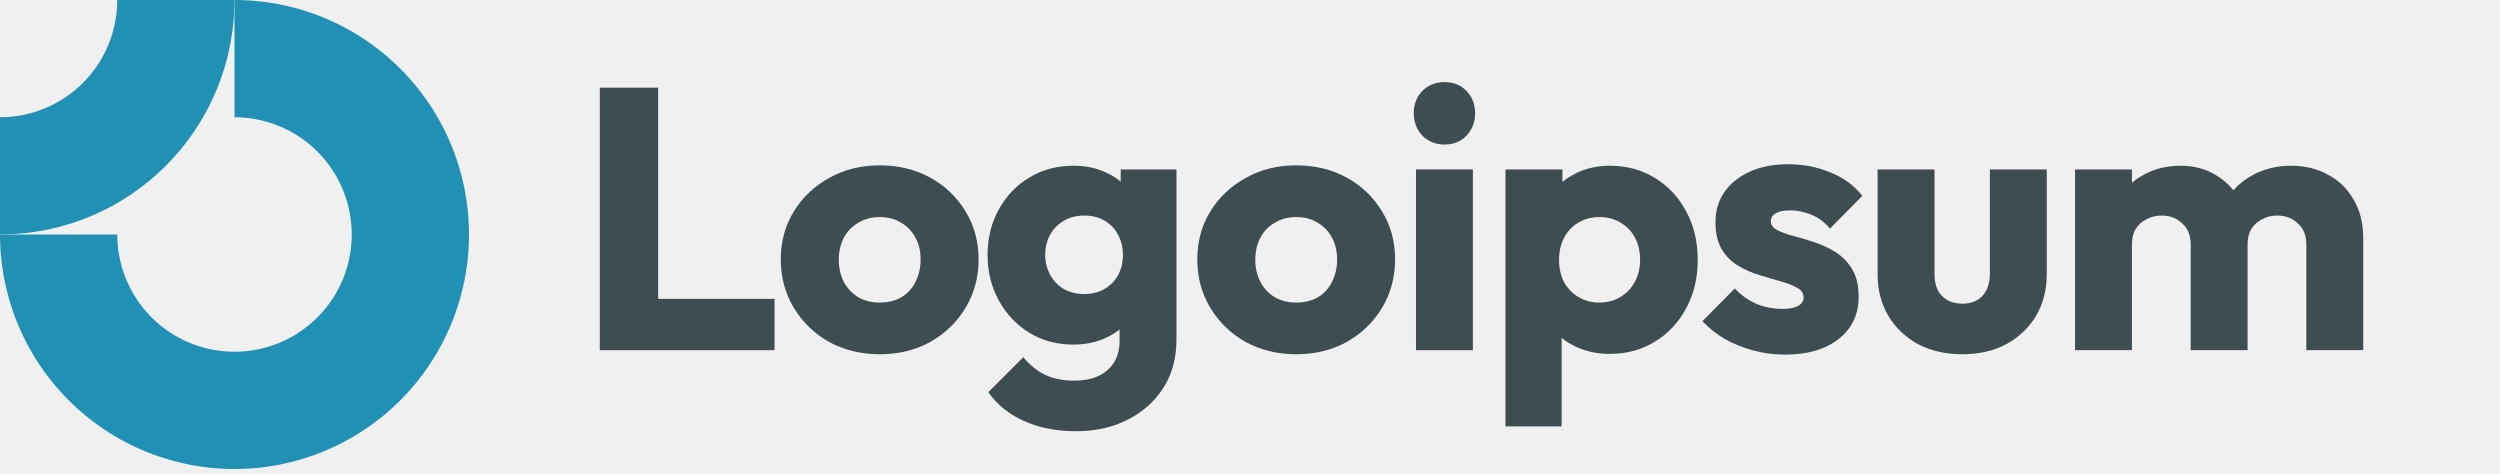
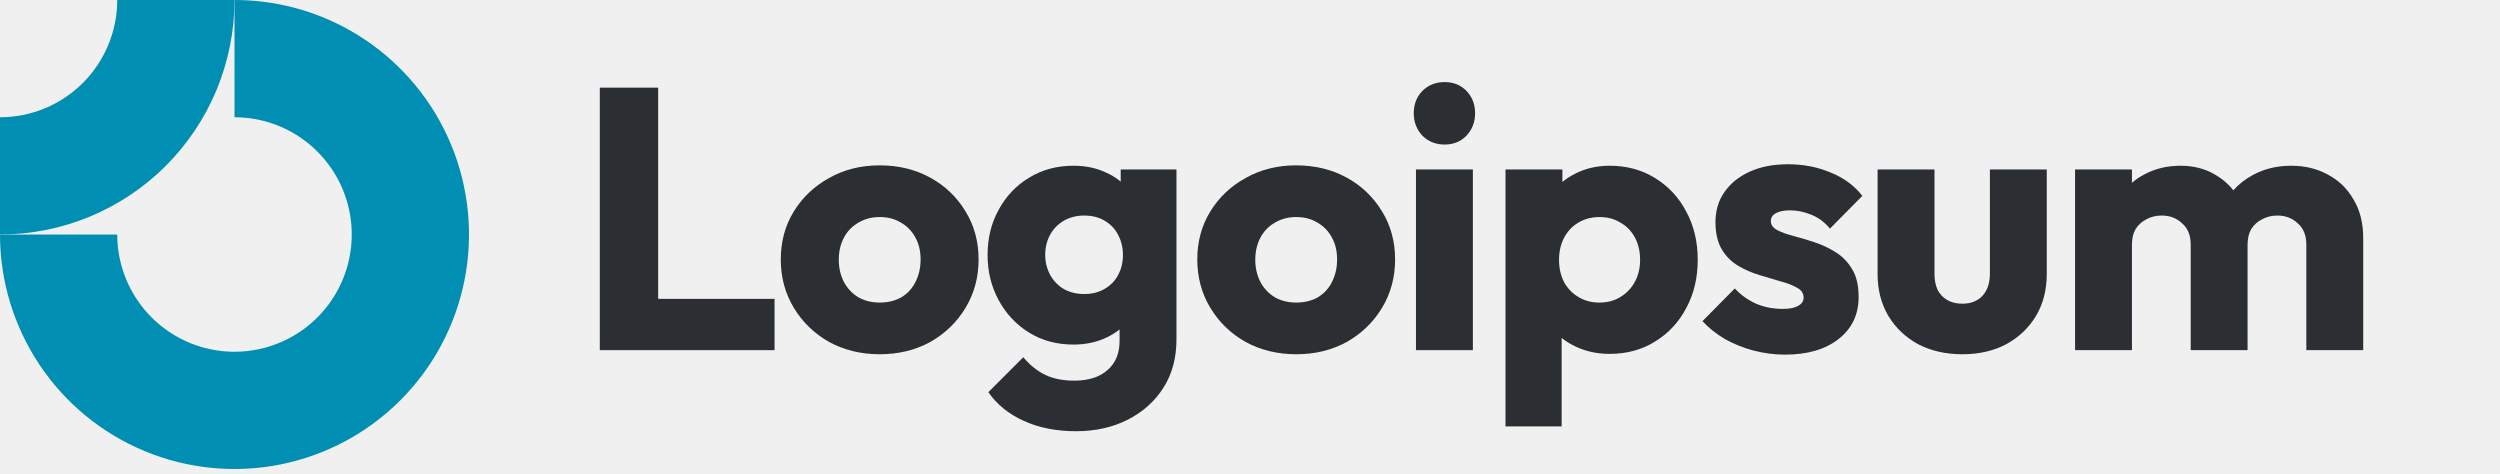
<svg xmlns="http://www.w3.org/2000/svg" width="190" height="36" viewBox="0 0 190 36" fill="none">
  <g clip-path="url(#clip0_97_606)">
-     <path fill-rule="evenodd" clip-rule="evenodd" d="M22.772 10.413C21.307 9.434 19.584 8.911 17.822 8.911V0C21.347 0 24.792 1.045 27.723 3.004C30.654 4.962 32.938 7.745 34.287 11.002C35.636 14.258 35.989 17.842 35.301 21.299C34.614 24.756 32.916 27.931 30.424 30.424C27.931 32.916 24.756 34.614 21.299 35.301C17.842 35.989 14.258 35.636 11.002 34.287C7.745 32.938 4.962 30.654 3.004 27.723C1.045 24.792 0 21.347 0 17.822H8.911C8.911 19.584 9.434 21.307 10.413 22.772C11.392 24.238 12.784 25.38 14.412 26.054C16.04 26.729 17.832 26.905 19.56 26.561C21.289 26.218 22.877 25.369 24.123 24.123C25.369 22.877 26.218 21.289 26.561 19.56C26.905 17.832 26.729 16.04 26.054 14.412C25.38 12.784 24.238 11.392 22.772 10.413Z" fill="#2090B5" />
-     <path fill-rule="evenodd" clip-rule="evenodd" d="M8.911 4.70934e-06C8.911 1.17 8.68 2.329 8.233 3.41C7.785 4.491 7.128 5.473 6.301 6.301C5.473 7.128 4.491 7.785 3.41 8.233C2.329 8.68 1.17 8.911 3.89504e-07 8.911L0 17.822C2.34 17.822 4.658 17.361 6.82 16.465C8.982 15.57 10.947 14.257 12.602 12.602C14.257 10.947 15.569 8.982 16.465 6.82C17.361 4.658 17.822 2.34 17.822 0L8.911 4.70934e-06Z" fill="#2090B5" />
-     <path d="M111.938 12.878H107.614V26.612H111.938V12.878Z" fill="#3D4D52" />
-     <path d="M108.095 10.307C108.547 10.759 109.112 10.985 109.79 10.985C110.468 10.985 111.024 10.759 111.457 10.307C111.891 9.836 112.108 9.271 112.108 8.612C112.108 7.933 111.891 7.368 111.457 6.916C111.024 6.464 110.468 6.238 109.79 6.238C109.112 6.238 108.547 6.464 108.095 6.916C107.661 7.368 107.445 7.933 107.445 8.612C107.445 9.271 107.661 9.836 108.095 10.307Z" fill="#3D4D52" />
-     <path d="M45.585 26.612V6.662H50.021V22.713H58.866V26.612H45.585Z" fill="#3D4D52" />
-     <path fill-rule="evenodd" clip-rule="evenodd" d="M66.856 26.923C65.443 26.923 64.162 26.612 63.013 25.99C61.883 25.35 60.988 24.483 60.328 23.39C59.669 22.298 59.339 21.073 59.339 19.717C59.339 18.36 59.669 17.145 60.328 16.072C60.988 14.998 61.883 14.15 63.013 13.528C64.143 12.888 65.424 12.567 66.856 12.567C68.288 12.567 69.569 12.878 70.699 13.5C71.83 14.122 72.725 14.979 73.384 16.072C74.043 17.145 74.373 18.36 74.373 19.717C74.373 21.073 74.043 22.298 73.384 23.39C72.725 24.483 71.83 25.35 70.699 25.99C69.569 26.612 68.288 26.923 66.856 26.923ZM66.856 22.995C67.478 22.995 68.024 22.863 68.495 22.599C68.966 22.317 69.324 21.93 69.569 21.441C69.833 20.932 69.965 20.357 69.965 19.717C69.965 19.076 69.833 18.521 69.569 18.05C69.305 17.56 68.938 17.183 68.467 16.919C68.015 16.637 67.478 16.495 66.856 16.495C66.253 16.495 65.716 16.637 65.245 16.919C64.775 17.183 64.407 17.56 64.143 18.05C63.88 18.54 63.748 19.105 63.748 19.745C63.748 20.367 63.88 20.932 64.143 21.441C64.407 21.93 64.775 22.317 65.245 22.599C65.716 22.863 66.253 22.995 66.856 22.995Z" fill="#3D4D52" />
-     <path fill-rule="evenodd" clip-rule="evenodd" d="M77.797 31.981C78.946 32.509 80.275 32.773 81.782 32.773C83.251 32.773 84.561 32.48 85.71 31.896C86.859 31.312 87.763 30.502 88.422 29.466C89.082 28.43 89.412 27.206 89.412 25.793V12.878H85.173V13.801C84.857 13.536 84.499 13.313 84.099 13.133C83.364 12.775 82.526 12.596 81.584 12.596C80.322 12.596 79.201 12.897 78.221 13.5C77.241 14.084 76.469 14.894 75.904 15.93C75.339 16.948 75.056 18.097 75.056 19.378C75.056 20.64 75.339 21.789 75.904 22.825C76.469 23.862 77.241 24.681 78.221 25.284C79.201 25.887 80.322 26.188 81.584 26.188C82.507 26.188 83.345 26.009 84.099 25.651C84.464 25.478 84.794 25.274 85.088 25.038V25.906C85.088 26.866 84.777 27.611 84.155 28.138C83.553 28.666 82.714 28.929 81.64 28.929C80.774 28.929 80.03 28.779 79.408 28.477C78.805 28.176 78.259 27.733 77.769 27.149L75.113 29.805C75.772 30.747 76.667 31.473 77.797 31.981ZM83.958 21.949C83.524 22.213 83.006 22.345 82.403 22.345C81.8 22.345 81.273 22.213 80.821 21.949C80.388 21.686 80.049 21.328 79.804 20.875C79.559 20.405 79.436 19.905 79.436 19.378C79.436 18.813 79.559 18.304 79.804 17.852C80.049 17.4 80.397 17.042 80.849 16.778C81.301 16.514 81.819 16.382 82.403 16.382C83.006 16.382 83.524 16.514 83.958 16.778C84.41 17.042 84.749 17.4 84.975 17.852C85.22 18.304 85.342 18.813 85.342 19.378C85.342 19.943 85.22 20.452 84.975 20.904C84.749 21.337 84.41 21.686 83.958 21.949Z" fill="#3D4D52" />
-     <path fill-rule="evenodd" clip-rule="evenodd" d="M98.511 26.923C97.098 26.923 95.816 26.612 94.668 25.99C93.537 25.35 92.642 24.483 91.983 23.39C91.323 22.298 90.994 21.073 90.994 19.717C90.994 18.36 91.323 17.145 91.983 16.072C92.642 14.998 93.537 14.15 94.668 13.528C95.797 12.888 97.079 12.567 98.511 12.567C99.942 12.567 101.223 12.878 102.353 13.5C103.484 14.122 104.379 14.979 105.038 16.072C105.698 17.145 106.027 18.36 106.027 19.717C106.027 21.073 105.698 22.298 105.038 23.39C104.379 24.483 103.484 25.35 102.353 25.99C101.223 26.612 99.942 26.923 98.511 26.923ZM98.511 22.995C99.132 22.995 99.678 22.863 100.15 22.599C100.62 22.317 100.978 21.93 101.223 21.441C101.487 20.932 101.619 20.357 101.619 19.717C101.619 19.076 101.487 18.521 101.223 18.05C100.96 17.56 100.592 17.183 100.121 16.919C99.669 16.637 99.132 16.495 98.511 16.495C97.908 16.495 97.37 16.637 96.9 16.919C96.428 17.183 96.061 17.56 95.797 18.05C95.534 18.54 95.402 19.105 95.402 19.745C95.402 20.367 95.534 20.932 95.797 21.441C96.061 21.93 96.428 22.317 96.9 22.599C97.37 22.863 97.908 22.995 98.511 22.995Z" fill="#3D4D52" />
-     <path fill-rule="evenodd" clip-rule="evenodd" d="M122.33 26.895C121.407 26.895 120.559 26.716 119.787 26.358C119.38 26.169 119.013 25.945 118.685 25.683V32.405H114.418V12.878H118.741V13.826C119.055 13.57 119.403 13.348 119.787 13.161C120.559 12.784 121.407 12.596 122.33 12.596C123.63 12.596 124.779 12.907 125.777 13.528C126.795 14.15 127.586 14.998 128.151 16.072C128.736 17.145 129.027 18.37 129.027 19.745C129.027 21.12 128.736 22.345 128.151 23.419C127.586 24.493 126.795 25.34 125.777 25.962C124.779 26.584 123.63 26.895 122.33 26.895ZM121.539 22.995C122.16 22.995 122.698 22.854 123.15 22.571C123.621 22.288 123.988 21.902 124.252 21.413C124.516 20.923 124.647 20.367 124.647 19.745C124.647 19.105 124.516 18.54 124.252 18.05C123.988 17.56 123.621 17.183 123.15 16.919C122.698 16.637 122.17 16.495 121.567 16.495C120.965 16.495 120.427 16.637 119.957 16.919C119.504 17.183 119.147 17.56 118.883 18.05C118.619 18.54 118.487 19.105 118.487 19.745C118.487 20.367 118.609 20.923 118.854 21.413C119.118 21.902 119.485 22.288 119.957 22.571C120.427 22.854 120.955 22.995 121.539 22.995Z" fill="#3D4D52" />
-     <path d="M133.259 26.64C134.05 26.848 134.85 26.951 135.66 26.951C137.375 26.951 138.731 26.556 139.73 25.765C140.747 24.973 141.255 23.909 141.255 22.571C141.255 21.705 141.096 21.008 140.775 20.48C140.455 19.934 140.041 19.5 139.532 19.18C139.023 18.86 138.486 18.606 137.921 18.417C137.356 18.229 136.819 18.069 136.311 17.937C135.802 17.805 135.388 17.654 135.067 17.485C134.747 17.315 134.586 17.089 134.586 16.806C134.586 16.543 134.709 16.345 134.954 16.213C135.199 16.062 135.566 15.987 136.056 15.987C136.565 15.987 137.082 16.091 137.61 16.298C138.156 16.505 138.646 16.863 139.079 17.372L141.538 14.885C140.917 14.094 140.107 13.5 139.108 13.105C138.129 12.69 137.055 12.483 135.887 12.483C134.775 12.483 133.805 12.671 132.976 13.048C132.147 13.425 131.506 13.943 131.054 14.602C130.602 15.243 130.376 16.006 130.376 16.891C130.376 17.72 130.536 18.408 130.856 18.954C131.176 19.482 131.592 19.896 132.099 20.198C132.608 20.499 133.146 20.735 133.711 20.904C134.275 21.073 134.813 21.234 135.322 21.384C135.83 21.516 136.245 21.677 136.565 21.865C136.904 22.034 137.073 22.289 137.073 22.628C137.073 22.892 136.932 23.099 136.649 23.25C136.386 23.4 136 23.476 135.491 23.476C134.756 23.476 134.078 23.344 133.457 23.08C132.835 22.797 132.297 22.411 131.845 21.921L129.387 24.408C129.858 24.917 130.423 25.369 131.083 25.765C131.761 26.141 132.486 26.433 133.259 26.64Z" fill="#3D4D52" />
-     <path d="M149.14 26.923C147.878 26.923 146.757 26.669 145.778 26.16C144.816 25.633 144.063 24.917 143.517 24.012C142.97 23.089 142.697 22.034 142.697 20.847V12.878H147.021V20.791C147.021 21.262 147.096 21.667 147.247 22.006C147.416 22.345 147.662 22.609 147.981 22.797C148.302 22.986 148.688 23.08 149.14 23.08C149.781 23.08 150.289 22.882 150.666 22.486C151.043 22.072 151.231 21.507 151.231 20.791V12.878H155.555V20.819C155.555 22.025 155.282 23.089 154.735 24.012C154.189 24.917 153.436 25.633 152.474 26.16C151.514 26.669 150.403 26.923 149.14 26.923Z" fill="#3D4D52" />
-     <path d="M162.028 12.878H157.704V26.612H162.028V18.587C162.028 18.116 162.122 17.72 162.31 17.4C162.518 17.079 162.791 16.834 163.13 16.665C163.469 16.477 163.855 16.382 164.288 16.382C164.91 16.382 165.428 16.58 165.842 16.976C166.276 17.353 166.493 17.89 166.493 18.587V26.612H170.816V18.587C170.816 18.116 170.911 17.72 171.099 17.4C171.307 17.079 171.579 16.834 171.919 16.665C172.257 16.477 172.644 16.382 173.077 16.382C173.699 16.382 174.217 16.58 174.631 16.976C175.064 17.353 175.281 17.89 175.281 18.587V26.612H179.605V18.106C179.605 16.957 179.36 15.977 178.87 15.167C178.399 14.338 177.749 13.707 176.92 13.274C176.11 12.822 175.177 12.596 174.122 12.596C173.049 12.596 172.078 12.831 171.212 13.302C170.649 13.602 170.157 13.989 169.736 14.464C169.343 13.968 168.865 13.562 168.301 13.246C167.548 12.812 166.691 12.596 165.73 12.596C164.713 12.596 163.799 12.812 162.989 13.246C162.636 13.426 162.316 13.642 162.028 13.893V12.878Z" fill="#3D4D52" />
+     <path fill-rule="evenodd" clip-rule="evenodd" d="M22.772 10.413C21.307 9.434 19.584 8.911 17.822 8.911V0C21.347 0 24.792 1.045 27.723 3.004C30.654 4.962 32.938 7.745 34.287 11.002C35.636 14.258 35.989 17.842 35.301 21.299C34.614 24.756 32.916 27.931 30.424 30.424C27.931 32.916 24.756 34.614 21.299 35.301C17.842 35.989 14.258 35.636 11.002 34.287C7.745 32.938 4.962 30.654 3.004 27.723C1.045 24.792 0 21.347 0 17.822H8.911C8.911 19.584 9.434 21.307 10.413 22.772C11.392 24.238 12.784 25.38 14.412 26.054C16.04 26.729 17.832 26.905 19.56 26.561C21.289 26.218 22.877 25.369 24.123 24.123C25.369 22.877 26.218 21.289 26.561 19.56C26.905 17.832 26.729 16.04 26.054 14.412C25.38 12.784 24.238 11.392 22.772 10.413Z" fill="#008FB3" />
+     <path fill-rule="evenodd" clip-rule="evenodd" d="M8.911 4.70934e-06C8.911 1.17 8.68 2.329 8.233 3.41C7.785 4.491 7.128 5.473 6.301 6.301C5.473 7.128 4.491 7.785 3.41 8.233C2.329 8.68 1.17 8.911 3.89504e-07 8.911L0 17.822C2.34 17.822 4.658 17.361 6.82 16.465C8.982 15.57 10.947 14.257 12.602 12.602C14.257 10.947 15.569 8.982 16.465 6.82C17.361 4.658 17.822 2.34 17.822 0L8.911 4.70934e-06Z" fill="#008FB3" />
+     <path d="M111.938 12.878H107.614V26.612H111.938V12.878Z" fill="#2B2F33" />
+     <path d="M108.095 10.307C108.547 10.759 109.112 10.985 109.79 10.985C110.468 10.985 111.024 10.759 111.457 10.307C111.891 9.836 112.108 9.271 112.108 8.612C112.108 7.933 111.891 7.368 111.457 6.916C111.024 6.464 110.468 6.238 109.79 6.238C109.112 6.238 108.547 6.464 108.095 6.916C107.661 7.368 107.445 7.933 107.445 8.612C107.445 9.271 107.661 9.836 108.095 10.307Z" fill="#2B2F33" />
+     <path d="M45.585 26.612V6.662H50.021V22.713H58.866V26.612H45.585Z" fill="#2B2F33" />
+     <path fill-rule="evenodd" clip-rule="evenodd" d="M66.856 26.923C65.443 26.923 64.162 26.612 63.013 25.99C61.883 25.35 60.988 24.483 60.328 23.39C59.669 22.298 59.339 21.073 59.339 19.717C59.339 18.36 59.669 17.145 60.328 16.072C60.988 14.998 61.883 14.15 63.013 13.528C64.143 12.888 65.424 12.567 66.856 12.567C68.288 12.567 69.569 12.878 70.699 13.5C71.83 14.122 72.725 14.979 73.384 16.072C74.043 17.145 74.373 18.36 74.373 19.717C74.373 21.073 74.043 22.298 73.384 23.39C72.725 24.483 71.83 25.35 70.699 25.99C69.569 26.612 68.288 26.923 66.856 26.923ZM66.856 22.995C67.478 22.995 68.024 22.863 68.495 22.599C68.966 22.317 69.324 21.93 69.569 21.441C69.833 20.932 69.965 20.357 69.965 19.717C69.965 19.076 69.833 18.521 69.569 18.05C69.305 17.56 68.938 17.183 68.467 16.919C68.015 16.637 67.478 16.495 66.856 16.495C66.253 16.495 65.716 16.637 65.245 16.919C64.775 17.183 64.407 17.56 64.143 18.05C63.88 18.54 63.748 19.105 63.748 19.745C63.748 20.367 63.88 20.932 64.143 21.441C64.407 21.93 64.775 22.317 65.245 22.599C65.716 22.863 66.253 22.995 66.856 22.995Z" fill="#2B2F33" />
+     <path fill-rule="evenodd" clip-rule="evenodd" d="M77.797 31.981C78.946 32.509 80.275 32.773 81.782 32.773C83.251 32.773 84.561 32.48 85.71 31.896C86.859 31.312 87.763 30.502 88.422 29.466C89.082 28.43 89.412 27.206 89.412 25.793V12.878H85.173V13.801C84.857 13.536 84.499 13.313 84.099 13.133C83.364 12.775 82.526 12.596 81.584 12.596C80.322 12.596 79.201 12.897 78.221 13.5C77.241 14.084 76.469 14.894 75.904 15.93C75.339 16.948 75.056 18.097 75.056 19.378C75.056 20.64 75.339 21.789 75.904 22.825C76.469 23.862 77.241 24.681 78.221 25.284C79.201 25.887 80.322 26.188 81.584 26.188C82.507 26.188 83.345 26.009 84.099 25.651C84.464 25.478 84.794 25.274 85.088 25.038V25.906C85.088 26.866 84.777 27.611 84.155 28.138C83.553 28.666 82.714 28.929 81.64 28.929C80.774 28.929 80.03 28.779 79.408 28.477C78.805 28.176 78.259 27.733 77.769 27.149L75.113 29.805C75.772 30.747 76.667 31.473 77.797 31.981ZM83.958 21.949C83.524 22.213 83.006 22.345 82.403 22.345C81.8 22.345 81.273 22.213 80.821 21.949C80.388 21.686 80.049 21.328 79.804 20.875C79.559 20.405 79.436 19.905 79.436 19.378C79.436 18.813 79.559 18.304 79.804 17.852C80.049 17.4 80.397 17.042 80.849 16.778C81.301 16.514 81.819 16.382 82.403 16.382C83.006 16.382 83.524 16.514 83.958 16.778C84.41 17.042 84.749 17.4 84.975 17.852C85.22 18.304 85.342 18.813 85.342 19.378C85.342 19.943 85.22 20.452 84.975 20.904C84.749 21.337 84.41 21.686 83.958 21.949Z" fill="#2B2F33" />
+     <path fill-rule="evenodd" clip-rule="evenodd" d="M98.511 26.923C97.098 26.923 95.816 26.612 94.668 25.99C93.537 25.35 92.642 24.483 91.983 23.39C91.323 22.298 90.994 21.073 90.994 19.717C90.994 18.36 91.323 17.145 91.983 16.072C92.642 14.998 93.537 14.15 94.668 13.528C95.797 12.888 97.079 12.567 98.511 12.567C99.942 12.567 101.223 12.878 102.353 13.5C103.484 14.122 104.379 14.979 105.038 16.072C105.698 17.145 106.027 18.36 106.027 19.717C106.027 21.073 105.698 22.298 105.038 23.39C104.379 24.483 103.484 25.35 102.353 25.99C101.223 26.612 99.942 26.923 98.511 26.923ZM98.511 22.995C99.132 22.995 99.678 22.863 100.15 22.599C100.62 22.317 100.978 21.93 101.223 21.441C101.487 20.932 101.619 20.357 101.619 19.717C101.619 19.076 101.487 18.521 101.223 18.05C100.96 17.56 100.592 17.183 100.121 16.919C99.669 16.637 99.132 16.495 98.511 16.495C97.908 16.495 97.37 16.637 96.9 16.919C96.428 17.183 96.061 17.56 95.797 18.05C95.534 18.54 95.402 19.105 95.402 19.745C95.402 20.367 95.534 20.932 95.797 21.441C96.061 21.93 96.428 22.317 96.9 22.599C97.37 22.863 97.908 22.995 98.511 22.995Z" fill="#2B2F33" />
+     <path fill-rule="evenodd" clip-rule="evenodd" d="M122.33 26.895C121.407 26.895 120.559 26.716 119.787 26.358C119.38 26.169 119.013 25.945 118.685 25.683V32.405H114.418V12.878H118.741V13.826C119.055 13.57 119.403 13.348 119.787 13.161C120.559 12.784 121.407 12.596 122.33 12.596C123.63 12.596 124.779 12.907 125.777 13.528C126.795 14.15 127.586 14.998 128.151 16.072C128.736 17.145 129.027 18.37 129.027 19.745C129.027 21.12 128.736 22.345 128.151 23.419C127.586 24.493 126.795 25.34 125.777 25.962C124.779 26.584 123.63 26.895 122.33 26.895ZM121.539 22.995C122.16 22.995 122.698 22.854 123.15 22.571C123.621 22.288 123.988 21.902 124.252 21.413C124.516 20.923 124.647 20.367 124.647 19.745C124.647 19.105 124.516 18.54 124.252 18.05C123.988 17.56 123.621 17.183 123.15 16.919C122.698 16.637 122.17 16.495 121.567 16.495C120.965 16.495 120.427 16.637 119.957 16.919C119.504 17.183 119.147 17.56 118.883 18.05C118.619 18.54 118.487 19.105 118.487 19.745C118.487 20.367 118.609 20.923 118.854 21.413C119.118 21.902 119.485 22.288 119.957 22.571C120.427 22.854 120.955 22.995 121.539 22.995Z" fill="#2B2F33" />
+     <path d="M133.259 26.64C134.05 26.848 134.85 26.951 135.66 26.951C137.375 26.951 138.731 26.556 139.73 25.765C140.747 24.973 141.255 23.909 141.255 22.571C141.255 21.705 141.096 21.008 140.775 20.48C140.455 19.934 140.041 19.5 139.532 19.18C139.023 18.86 138.486 18.606 137.921 18.417C137.356 18.229 136.819 18.069 136.311 17.937C135.802 17.805 135.388 17.654 135.067 17.485C134.747 17.315 134.586 17.089 134.586 16.806C134.586 16.543 134.709 16.345 134.954 16.213C135.199 16.062 135.566 15.987 136.056 15.987C136.565 15.987 137.082 16.091 137.61 16.298C138.156 16.505 138.646 16.863 139.079 17.372L141.538 14.885C140.917 14.094 140.107 13.5 139.108 13.105C138.129 12.69 137.055 12.483 135.887 12.483C134.775 12.483 133.805 12.671 132.976 13.048C132.147 13.425 131.506 13.943 131.054 14.602C130.602 15.243 130.376 16.006 130.376 16.891C130.376 17.72 130.536 18.408 130.856 18.954C131.176 19.482 131.592 19.896 132.099 20.198C132.608 20.499 133.146 20.735 133.711 20.904C134.275 21.073 134.813 21.234 135.322 21.384C135.83 21.516 136.245 21.677 136.565 21.865C136.904 22.034 137.073 22.289 137.073 22.628C137.073 22.892 136.932 23.099 136.649 23.25C136.386 23.4 136 23.476 135.491 23.476C134.756 23.476 134.078 23.344 133.457 23.08C132.835 22.797 132.297 22.411 131.845 21.921L129.387 24.408C129.858 24.917 130.423 25.369 131.083 25.765C131.761 26.141 132.486 26.433 133.259 26.64Z" fill="#2B2F33" />
+     <path d="M149.14 26.923C147.878 26.923 146.757 26.669 145.778 26.16C144.816 25.633 144.063 24.917 143.517 24.012C142.97 23.089 142.697 22.034 142.697 20.847V12.878H147.021V20.791C147.021 21.262 147.096 21.667 147.247 22.006C147.416 22.345 147.662 22.609 147.981 22.797C148.302 22.986 148.688 23.08 149.14 23.08C149.781 23.08 150.289 22.882 150.666 22.486C151.043 22.072 151.231 21.507 151.231 20.791V12.878H155.555V20.819C155.555 22.025 155.282 23.089 154.735 24.012C154.189 24.917 153.436 25.633 152.474 26.16C151.514 26.669 150.403 26.923 149.14 26.923Z" fill="#2B2F33" />
+     <path d="M162.028 12.878H157.704V26.612H162.028V18.587C162.028 18.116 162.122 17.72 162.31 17.4C162.518 17.079 162.791 16.834 163.13 16.665C163.469 16.477 163.855 16.382 164.288 16.382C164.91 16.382 165.428 16.58 165.842 16.976C166.276 17.353 166.493 17.89 166.493 18.587V26.612H170.816V18.587C170.816 18.116 170.911 17.72 171.099 17.4C171.307 17.079 171.579 16.834 171.919 16.665C172.257 16.477 172.644 16.382 173.077 16.382C173.699 16.382 174.217 16.58 174.631 16.976C175.064 17.353 175.281 17.89 175.281 18.587V26.612H179.605V18.106C179.605 16.957 179.36 15.977 178.87 15.167C178.399 14.338 177.749 13.707 176.92 13.274C176.11 12.822 175.177 12.596 174.122 12.596C173.049 12.596 172.078 12.831 171.212 13.302C170.649 13.602 170.157 13.989 169.736 14.464C169.343 13.968 168.865 13.562 168.301 13.246C167.548 12.812 166.691 12.596 165.73 12.596C164.713 12.596 163.799 12.812 162.989 13.246C162.636 13.426 162.316 13.642 162.028 13.893V12.878Z" fill="#2B2F33" />
  </g>
  <defs>
    <clipPath id="clip0_97_606">
      <rect width="190" height="35.644" fill="white" />
    </clipPath>
  </defs>
</svg>
